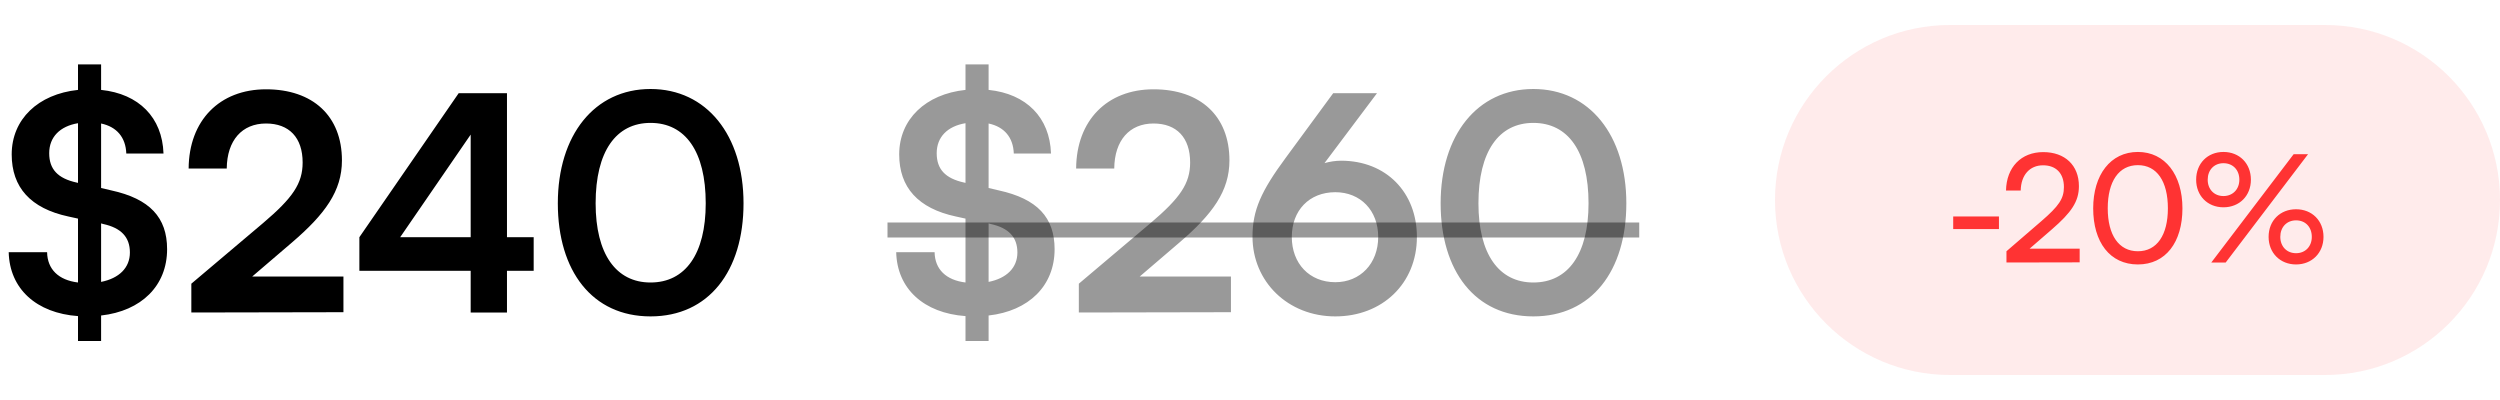
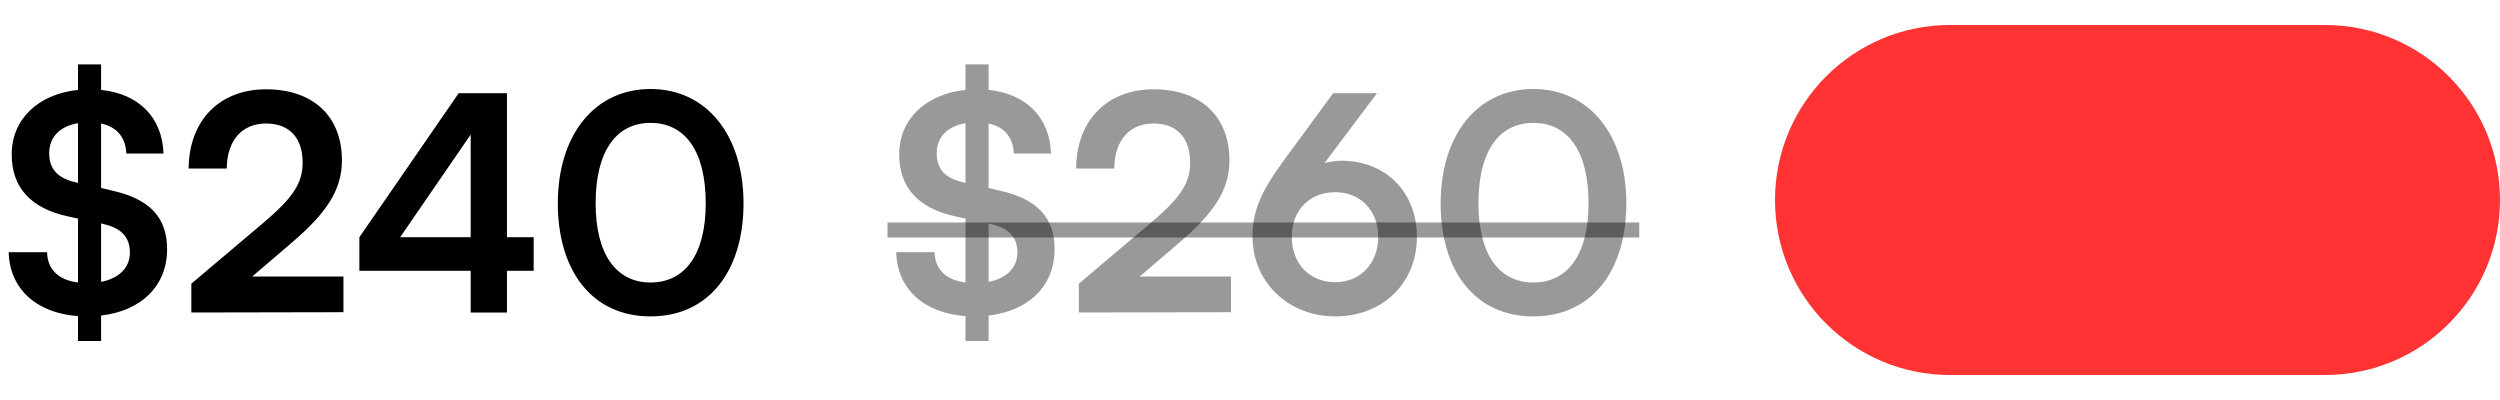
<svg xmlns="http://www.w3.org/2000/svg" width="200" height="32" viewBox="0 0 200 32" fill="none">
  <path d="M6.24 27.28V25.288C2.904 25.048 0.768 23.104 0.696 20.176H3.768C3.792 21.544 4.68 22.408 6.24 22.6V17.488L5.472 17.32C2.448 16.672 0.936 14.992 0.936 12.352C0.936 9.544 3.048 7.528 6.24 7.192V5.152H8.088V7.192C11.112 7.504 12.984 9.4 13.08 12.28H10.104C10.056 10.984 9.336 10.144 8.088 9.88V15.04L8.904 15.232C11.976 15.904 13.368 17.392 13.368 19.936C13.368 22.864 11.304 24.88 8.088 25.24V27.28H6.24ZM6.144 14.608L6.24 14.632V9.856C4.8 10.096 3.936 10.96 3.936 12.256C3.936 13.528 4.608 14.272 6.144 14.608ZM8.256 17.92L8.088 17.872V22.552C9.528 22.264 10.392 21.424 10.392 20.2C10.392 18.976 9.696 18.232 8.256 17.92ZM27.475 24.976L15.307 25V22.696L21.043 17.848C23.419 15.832 24.211 14.68 24.211 13C24.211 11.008 23.131 9.88 21.283 9.88C19.363 9.88 18.163 11.224 18.139 13.48H15.091C15.115 9.64 17.563 7.144 21.283 7.144C25.027 7.144 27.355 9.28 27.355 12.832C27.355 15.28 26.011 17.128 23.347 19.408L20.179 22.12H27.475V24.976ZM42.694 21.664H40.558V25H37.654V21.664H28.75V18.976L36.694 7.456H40.558V18.976H42.694V21.664ZM32.014 18.976H37.654V10.768L32.014 18.976ZM44.626 16.264C44.626 10.816 47.554 7.12 52.042 7.12C56.53 7.12 59.482 10.816 59.482 16.264C59.482 21.688 56.698 25.312 52.042 25.312C47.386 25.312 44.626 21.688 44.626 16.264ZM47.65 16.264C47.65 20.32 49.282 22.6 52.042 22.6C54.826 22.6 56.458 20.32 56.458 16.264C56.458 12.112 54.826 9.832 52.042 9.832C49.282 9.832 47.65 12.112 47.65 16.264Z" fill="black" />
  <path d="M77.24 27.28V25.288C73.904 25.048 71.768 23.104 71.696 20.176H74.768C74.792 21.544 75.68 22.408 77.24 22.6V17.488L76.472 17.32C73.448 16.672 71.936 14.992 71.936 12.352C71.936 9.544 74.048 7.528 77.24 7.192V5.152H79.088V7.192C82.112 7.504 83.984 9.4 84.08 12.28H81.104C81.056 10.984 80.336 10.144 79.088 9.88V15.04L79.904 15.232C82.976 15.904 84.368 17.392 84.368 19.936C84.368 22.864 82.304 24.88 79.088 25.24V27.28H77.24ZM77.144 14.608L77.24 14.632V9.856C75.8 10.096 74.936 10.96 74.936 12.256C74.936 13.528 75.608 14.272 77.144 14.608ZM79.256 17.92L79.088 17.872V22.552C80.528 22.264 81.392 21.424 81.392 20.2C81.392 18.976 80.696 18.232 79.256 17.92ZM98.475 24.976L86.307 25V22.696L92.043 17.848C94.419 15.832 95.211 14.68 95.211 13C95.211 11.008 94.131 9.88 92.283 9.88C90.363 9.88 89.163 11.224 89.139 13.48H86.091C86.115 9.64 88.563 7.144 92.283 7.144C96.027 7.144 98.355 9.28 98.355 12.832C98.355 15.28 97.011 17.128 94.347 19.408L91.179 22.12H98.475V24.976ZM102.864 12.616L106.656 7.456H110.16L105.96 13.048C106.392 12.928 106.848 12.856 107.28 12.856C110.904 12.856 113.352 15.4 113.352 18.952C113.352 22.696 110.568 25.312 106.824 25.312C103.032 25.312 100.2 22.528 100.2 18.928C100.2 16.816 100.896 15.28 102.864 12.616ZM103.344 18.952C103.344 21.088 104.76 22.576 106.824 22.576C108.816 22.576 110.256 21.088 110.256 18.952C110.256 16.84 108.84 15.376 106.824 15.376C104.736 15.376 103.344 16.84 103.344 18.952ZM115.251 16.264C115.251 10.816 118.179 7.12 122.667 7.12C127.155 7.12 130.107 10.816 130.107 16.264C130.107 21.688 127.323 25.312 122.667 25.312C118.011 25.312 115.251 21.688 115.251 16.264ZM118.275 16.264C118.275 20.32 119.907 22.6 122.667 22.6C125.451 22.6 127.083 20.32 127.083 16.264C127.083 12.112 125.451 9.832 122.667 9.832C119.907 9.832 118.275 12.112 118.275 16.264Z" fill="black" fill-opacity="0.4" />
  <path d="M71 17.8H131.139V19H71V17.8Z" fill="black" fill-opacity="0.4" />
-   <rect x="142" y="2" width="58" height="28" rx="14" fill="#FF3333" fill-opacity="0.1" />
+   <rect x="142" y="2" width="58" height="28" rx="14" fill="#FF3333" fillOpacity="0.1" />
  <path d="M156.256 18.324V17.316H159.916V18.324H156.256ZM166.373 20.988L160.517 21V20.1L163.313 17.688C164.717 16.476 165.113 15.888 165.113 14.964C165.113 13.872 164.489 13.224 163.445 13.224C162.377 13.224 161.681 14.004 161.657 15.24H160.481C160.517 13.38 161.693 12.168 163.457 12.168C165.197 12.168 166.313 13.224 166.313 14.892C166.313 16.128 165.701 17.004 164.165 18.336L162.365 19.896H166.373V20.988ZM167.455 16.668C167.455 13.98 168.847 12.156 171.031 12.156C173.203 12.156 174.595 13.98 174.595 16.668C174.595 19.368 173.263 21.156 171.031 21.156C168.787 21.156 167.455 19.368 167.455 16.668ZM168.619 16.668C168.619 18.804 169.507 20.1 171.031 20.1C172.555 20.1 173.431 18.804 173.431 16.668C173.431 14.508 172.555 13.212 171.031 13.212C169.507 13.212 168.619 14.508 168.619 16.668ZM180.072 14.376C180.072 15.66 179.16 16.584 177.876 16.584C176.604 16.584 175.692 15.66 175.692 14.376C175.692 13.08 176.604 12.156 177.876 12.156C179.16 12.156 180.072 13.08 180.072 14.376ZM184.644 12.336L178.056 21H176.904L183.492 12.336H184.644ZM179.148 14.376C179.148 13.596 178.632 13.056 177.876 13.056C177.132 13.056 176.616 13.596 176.616 14.376C176.616 15.144 177.132 15.684 177.876 15.684C178.62 15.684 179.148 15.144 179.148 14.376ZM185.88 18.948C185.88 20.232 184.956 21.156 183.684 21.156C182.412 21.156 181.488 20.232 181.488 18.948C181.488 17.652 182.412 16.74 183.684 16.74C184.956 16.74 185.88 17.652 185.88 18.948ZM184.944 18.948C184.944 18.168 184.44 17.628 183.684 17.628C182.94 17.628 182.424 18.168 182.424 18.948C182.424 19.716 182.94 20.256 183.684 20.256C184.428 20.256 184.944 19.716 184.944 18.948Z" fill="#FF3333" />
</svg>
